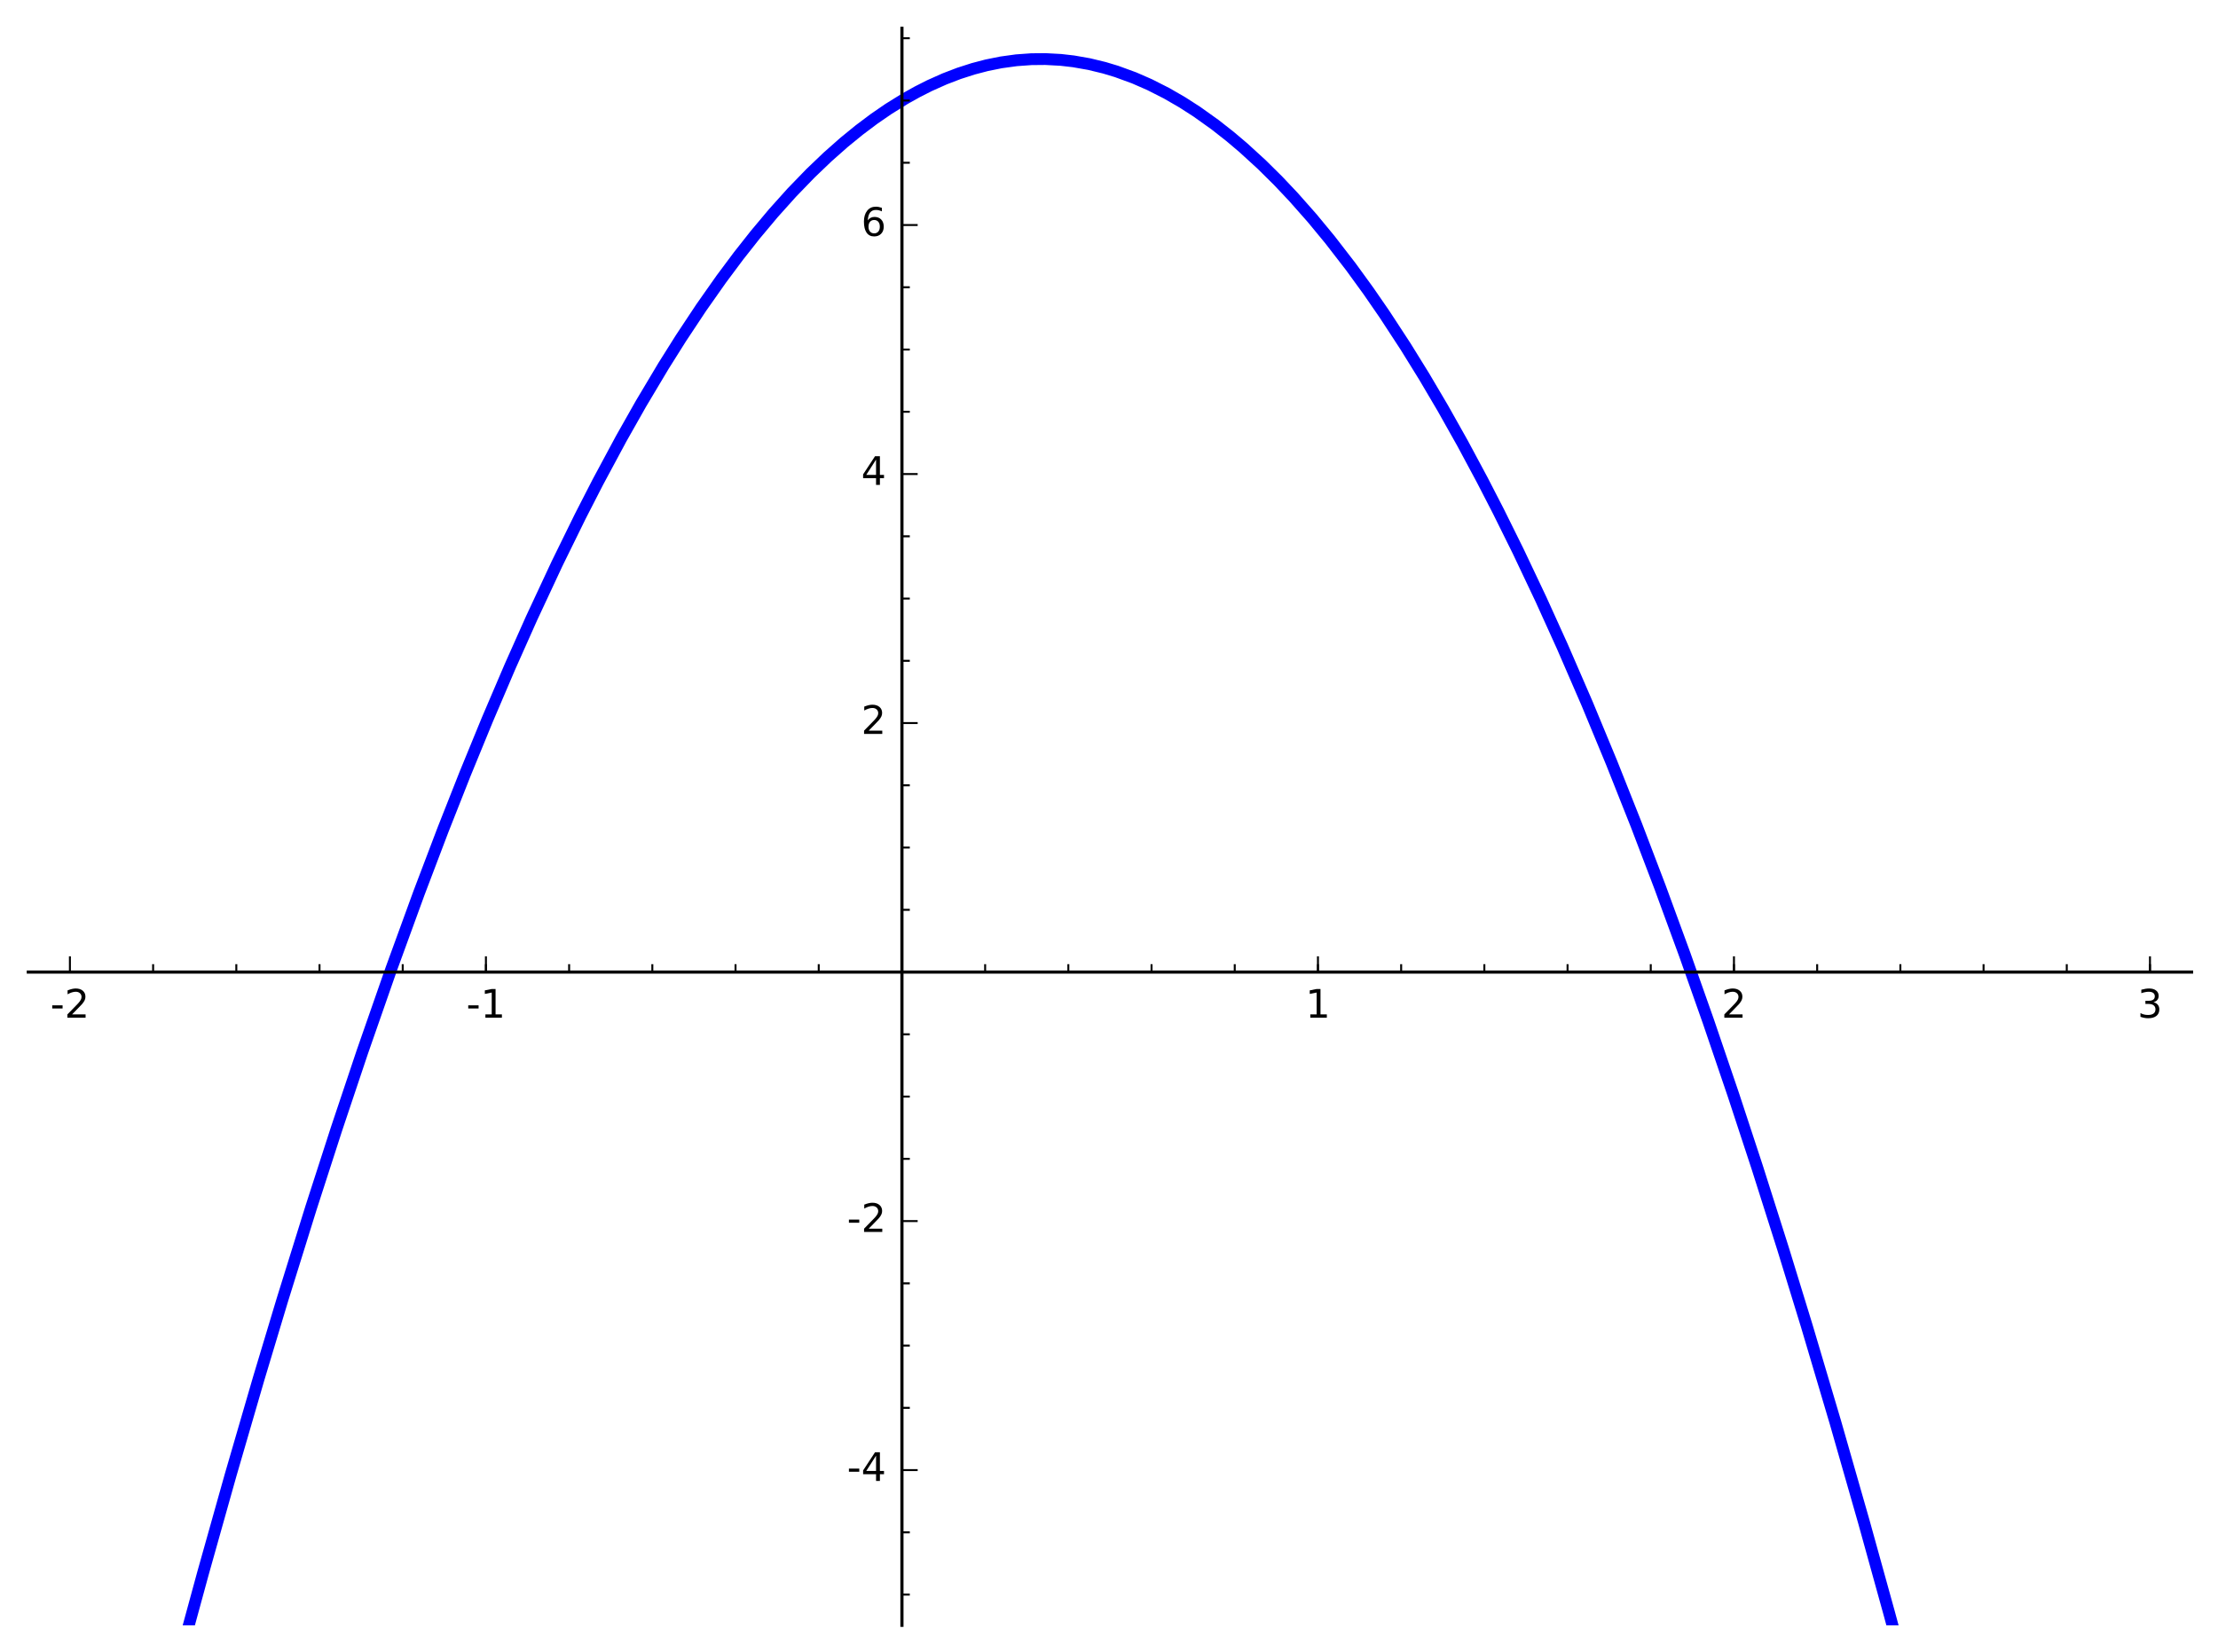
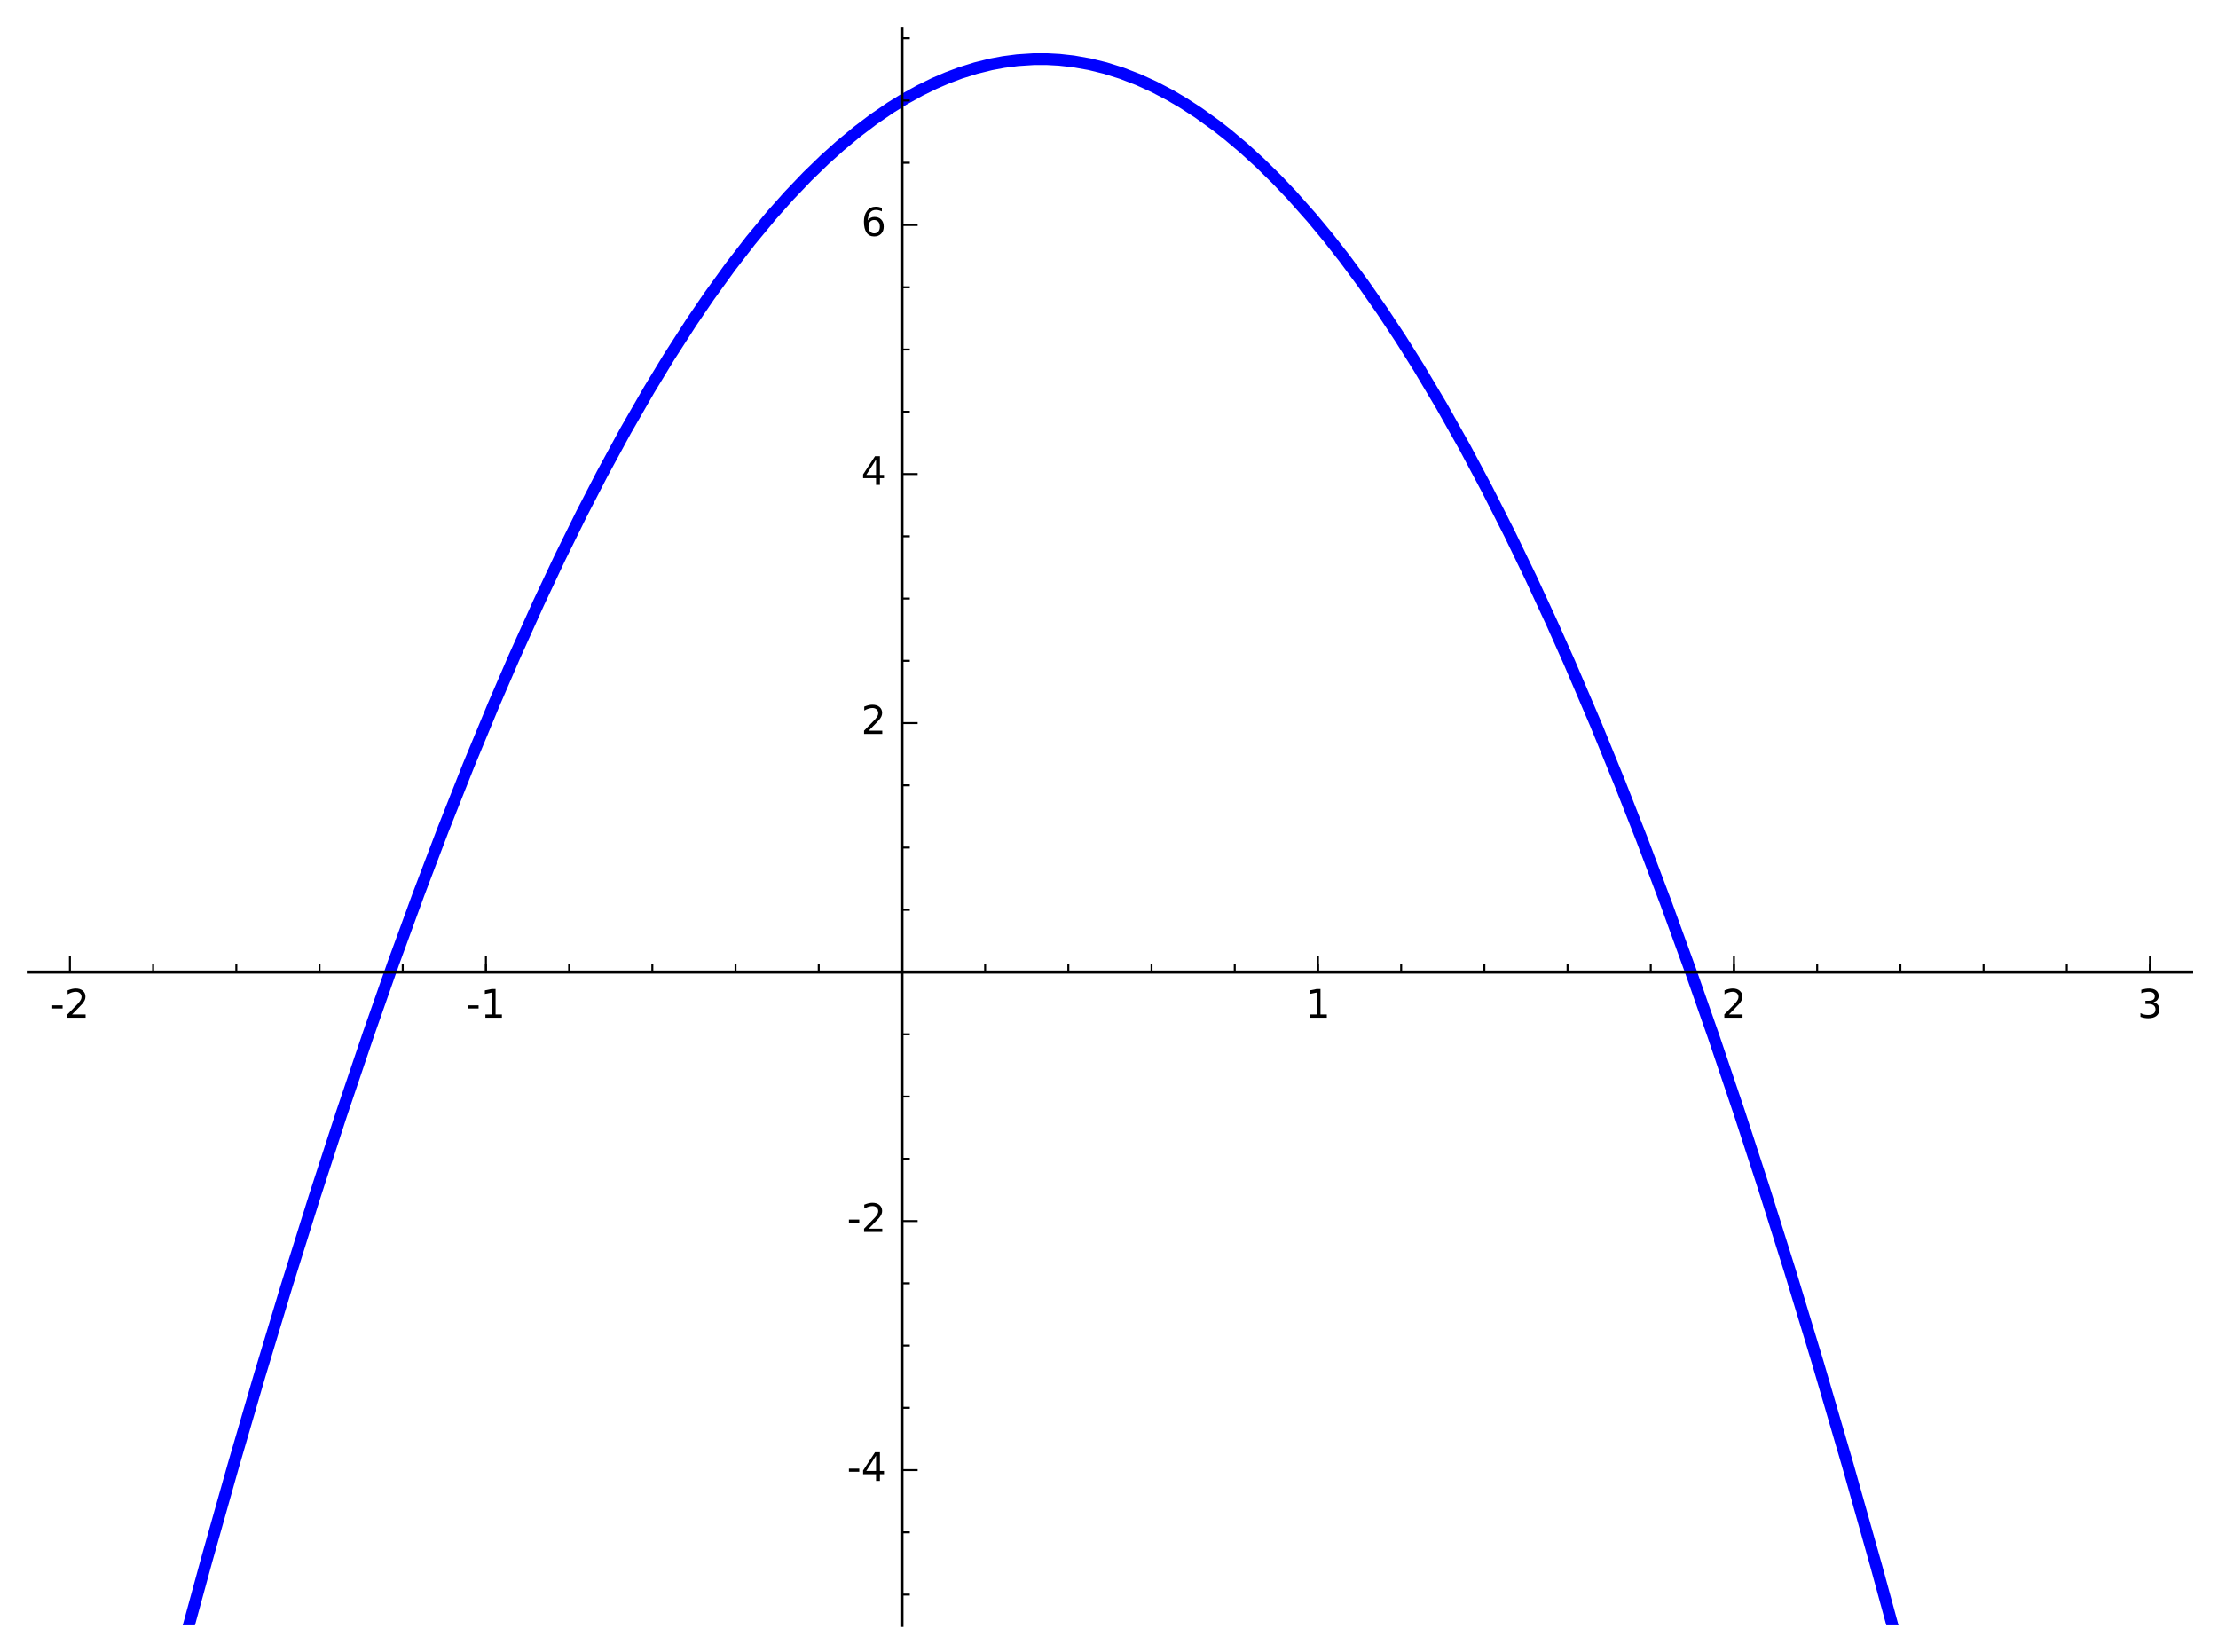
<svg xmlns="http://www.w3.org/2000/svg" xmlns:xlink="http://www.w3.org/1999/xlink" height="420pt" version="1.1" viewBox="0 0 564 420" width="564pt">
  <defs>
    <style type="text/css">
*{stroke-linecap:butt;stroke-linejoin:round;stroke-miterlimit:100000;}
  </style>
  </defs>
  <g id="figure_1">
    <g id="patch_1">
      <path d="M 0 420.48  L 564.48 420.48  L 564.48 0  L 0 0  z " style="fill:#ffffff;" />
    </g>
    <g id="axes_1">
      <g id="patch_2">
        <path d="M 7.2 413.28  L 557.28 413.28  L 557.28 7.2  L 7.2 7.2  z " style="fill:#ffffff;" />
      </g>
      <g id="line2d_1">
-         <path clip-path="url(#p0a79a78d4f)" d="M 45.77 421.48  L 51.615 400.051  L 58.655 375.02  L 65.77 350.574  L 71.796 330.545  L 79.094 307.108  L 85.578 287.047  L 92.156 267.423  L 99.499 246.385  L 106.556 227.029  L 112.66 210.967  L 118.257 196.798  L 123.931 182.975  L 129.683 169.52  L 135.158 157.235  L 141.651 143.325  L 147.563 131.281  L 152.027 122.581  L 157.958 111.545  L 162.997 102.638  L 168.709 93.062  L 173.12 86.048  L 178.319 78.202  L 183.385 71  L 187.82 65.052  L 192.097 59.632  L 196.655 54.198  L 201.351 48.968  L 206.118 44.042  L 210.45 39.9  L 214.639 36.198  L 218.512 33.041  L 222.297 30.2  L 225.925 27.706  L 230.159 25.078  L 233.274 23.339  L 236.361 21.777  L 240.216 20.055  L 243.838 18.667  L 247.463 17.5  L 250.877 16.605  L 254.556 15.862  L 258.44 15.328  L 262.261 15.051  L 265.811 15.017  L 269.749 15.229  L 272.955 15.596  L 276.953 16.298  L 280.804 17.231  L 283.906 18.165  L 288.384 19.802  L 292.329 21.526  L 296.655 23.721  L 300.66 26.035  L 304.361 28.417  L 308.971 31.708  L 312.79 34.707  L 316.14 37.542  L 320.808 41.811  L 325.014 45.973  L 328.911 50.098  L 333.649 55.46  L 338.162 60.923  L 343.516 67.85  L 347.945 73.949  L 352.014 79.846  L 357.384 88.058  L 362.154 95.764  L 366.911 103.832  L 371.926 112.755  L 376.956 122.132  L 381.057 130.096  L 386.059 140.195  L 391.853 152.425  L 397.298 164.439  L 403.598 178.965  L 409.829 193.996  L 416.105 209.802  L 422.112 225.554  L 428.402 242.708  L 434.385 259.646  L 440.769 278.391  L 446.847 296.88  L 453.414 317.56  L 459.419 337.112  L 466.739 361.773  L 473.962 386.998  L 480.397 410.22  L 483.448 421.48  L 483.448 421.48  " style="fill:none;stroke:#0000ff;stroke-linecap:square;stroke-width:3.0;" />
+         <path clip-path="url(#p18add1edc4)" d="M 45.769 421.48  L 52.484 396.918  L 59.268 372.881  L 65.944 349.989  L 72.86 327.072  L 79.973 304.348  L 86.74 283.528  L 93.749 262.783  L 99.995 245  L 106.441 227.341  L 112.661 210.968  L 119.098 194.716  L 125.51 179.229  L 130.747 167.096  L 136.937 153.354  L 142.313 141.95  L 147.846 130.722  L 153.088 120.566  L 159.078 109.531  L 165.086 99.075  L 169.999 90.98  L 175.807 81.939  L 180.25 75.409  L 185.738 67.806  L 190.881 61.145  L 196.185 54.745  L 200.685 49.691  L 205.289 44.875  L 209.672 40.624  L 213.591 37.1  L 217.963 33.476  L 222.151 30.309  L 226.445 27.371  L 229.676 25.366  L 233.916 23.004  L 237.581 21.209  L 240.875 19.79  L 244.173 18.553  L 248.112 17.319  L 251.996 16.359  L 255.185 15.763  L 258.71 15.304  L 262.805 15.036  L 266.302 15.033  L 269.396 15.203  L 272.958 15.6  L 277.055 16.323  L 281.06 17.306  L 285.261 18.628  L 289.446 20.244  L 293.401 22.045  L 297.428 24.15  L 300.871 26.169  L 304.716 28.661  L 309.213 31.894  L 312.166 34.204  L 316.154 37.559  L 320.496 41.518  L 324.687 45.643  L 328.425 49.573  L 333.634 55.447  L 337.673 60.318  L 341.836 65.627  L 346.627 72.103  L 351.474 79.05  L 356.201 86.21  L 360.733 93.43  L 366.533 103.18  L 372.474 113.758  L 378.127 124.381  L 383.9 135.787  L 389.237 146.837  L 394.586 158.394  L 399.054 168.422  L 405.776 184.146  L 411.849 199.012  L 417.529 213.482  L 423.632 229.641  L 429.825 246.683  L 435.72 263.509  L 442.334 283.092  L 448.538 302.135  L 455.15 323.149  L 462.27 346.608  L 469.853 372.54  L 477.036 398.005  L 483.449 421.48  L 483.449 421.48  " style="fill:none;stroke:#0000ff;stroke-linecap:square;stroke-width:3.0;" />
      </g>
      <g id="patch_3">
-         <path d="M 7.2 247.174  L 557.28 247.174  " style="fill:none;stroke:#000000;stroke-linecap:square;stroke-linejoin:miter;stroke-width:0.8;" />
+         <path d="M 7.2 247.175  L 557.28 247.175  " style="fill:none;stroke:#000000;stroke-linecap:square;stroke-linejoin:miter;stroke-width:0.8;" />
      </g>
      <g id="patch_4">
        <path d="M 229.348 413.28  L 229.348 7.2  " style="fill:none;stroke:#000000;stroke-linecap:square;stroke-linejoin:miter;stroke-width:0.8;" />
      </g>
      <g id="matplotlib.axis_1">
        <g id="xtick_1">
          <g id="line2d_2">
            <defs>
-               <path d="M 0 0  L 0 -4  " id="m08863d8382" style="stroke:#000000;stroke-width:0.5;" />
-             </defs>
-             <g>
-               <use style="stroke:#000000;stroke-width:0.5;" x="17.778" xlink:href="#m08863d8382" y="247.174" />
+               <path d="M 0 0  L 0 -4  " id="mb24a78ef51" style="stroke:#000000;stroke-width:0.5;" />
+             </defs>
+             <g>
+               <use style="stroke:#000000;stroke-width:0.5;" x="17.778" xlink:href="#mb24a78ef51" y="247.175" />
            </g>
          </g>
          <g id="text_1">
            <defs>
              <path d="M 19.188 8.297  L 53.609 8.297  L 53.609 0  L 7.328 0  L 7.328 8.297  Q 12.938 14.109 22.625 23.891  Q 32.328 33.688 34.812 36.531  Q 39.547 41.844 41.422 45.531  Q 43.312 49.219 43.312 52.781  Q 43.312 58.594 39.234 62.25  Q 35.156 65.922 28.609 65.922  Q 23.969 65.922 18.812 64.312  Q 13.672 62.703 7.812 59.422  L 7.812 69.391  Q 13.766 71.781 18.938 73  Q 24.125 74.219 28.422 74.219  Q 39.75 74.219 46.484 68.547  Q 53.219 62.891 53.219 53.422  Q 53.219 48.922 51.531 44.891  Q 49.859 40.875 45.406 35.406  Q 44.188 33.984 37.641 27.219  Q 31.109 20.453 19.188 8.297  " id="BitstreamVeraSans-Roman-32" />
              <path d="M 4.891 31.391  L 31.203 31.391  L 31.203 23.391  L 4.891 23.391  z " id="BitstreamVeraSans-Roman-2d" />
            </defs>
-             <g transform="translate(12.79331 258.7721)scale(0.1 -0.1)">
+             <g transform="translate(12.79331 258.7738)scale(0.1 -0.1)">
              <use xlink:href="#BitstreamVeraSans-Roman-2d" />
              <use x="36.084" xlink:href="#BitstreamVeraSans-Roman-32" />
            </g>
          </g>
        </g>
        <g id="xtick_2">
          <g id="line2d_3">
            <g>
-               <use style="stroke:#000000;stroke-width:0.5;" x="123.563" xlink:href="#m08863d8382" y="247.174" />
+               <use style="stroke:#000000;stroke-width:0.5;" x="123.563" xlink:href="#mb24a78ef51" y="247.175" />
            </g>
          </g>
          <g id="text_2">
            <defs>
              <path d="M 12.406 8.297  L 28.516 8.297  L 28.516 63.922  L 10.984 60.406  L 10.984 69.391  L 28.422 72.906  L 38.281 72.906  L 38.281 8.297  L 54.391 8.297  L 54.391 0  L 12.406 0  z " id="BitstreamVeraSans-Roman-31" />
            </defs>
-             <g transform="translate(118.5779 258.7721)scale(0.1 -0.1)">
+             <g transform="translate(118.5779 258.7738)scale(0.1 -0.1)">
              <use xlink:href="#BitstreamVeraSans-Roman-2d" />
              <use x="36.084" xlink:href="#BitstreamVeraSans-Roman-31" />
            </g>
          </g>
        </g>
        <g id="xtick_3">
          <g id="line2d_4">
            <g>
-               <use style="stroke:#000000;stroke-width:0.5;" x="229.348" xlink:href="#m08863d8382" y="247.174" />
+               <use style="stroke:#000000;stroke-width:0.5;" x="229.348" xlink:href="#mb24a78ef51" y="247.175" />
            </g>
          </g>
        </g>
        <g id="xtick_4">
          <g id="line2d_5">
            <g>
-               <use style="stroke:#000000;stroke-width:0.5;" x="335.132" xlink:href="#m08863d8382" y="247.174" />
+               <use style="stroke:#000000;stroke-width:0.5;" x="335.132" xlink:href="#mb24a78ef51" y="247.175" />
            </g>
          </g>
          <g id="text_3">
-             <g transform="translate(331.9511 258.7721)scale(0.1 -0.1)">
+             <g transform="translate(331.9511 258.7738)scale(0.1 -0.1)">
              <use xlink:href="#BitstreamVeraSans-Roman-31" />
            </g>
          </g>
        </g>
        <g id="xtick_5">
          <g id="line2d_6">
            <g>
-               <use style="stroke:#000000;stroke-width:0.5;" x="440.917" xlink:href="#m08863d8382" y="247.174" />
+               <use style="stroke:#000000;stroke-width:0.5;" x="440.917" xlink:href="#mb24a78ef51" y="247.175" />
            </g>
          </g>
          <g id="text_4">
-             <g transform="translate(437.7357 258.7721)scale(0.1 -0.1)">
+             <g transform="translate(437.7357 258.7738)scale(0.1 -0.1)">
              <use xlink:href="#BitstreamVeraSans-Roman-32" />
            </g>
          </g>
        </g>
        <g id="xtick_6">
          <g id="line2d_7">
            <g>
-               <use style="stroke:#000000;stroke-width:0.5;" x="546.702" xlink:href="#m08863d8382" y="247.174" />
+               <use style="stroke:#000000;stroke-width:0.5;" x="546.702" xlink:href="#mb24a78ef51" y="247.175" />
            </g>
          </g>
          <g id="text_5">
            <defs>
              <path d="M 40.578 39.312  Q 47.656 37.797 51.625 33  Q 55.609 28.219 55.609 21.188  Q 55.609 10.406 48.188 4.484  Q 40.766 -1.422 27.094 -1.422  Q 22.516 -1.422 17.656 -0.516  Q 12.797 0.391 7.625 2.203  L 7.625 11.719  Q 11.719 9.328 16.594 8.109  Q 21.484 6.891 26.812 6.891  Q 36.078 6.891 40.938 10.547  Q 45.797 14.203 45.797 21.188  Q 45.797 27.641 41.281 31.266  Q 36.766 34.906 28.719 34.906  L 20.219 34.906  L 20.219 43.016  L 29.109 43.016  Q 36.375 43.016 40.234 45.922  Q 44.094 48.828 44.094 54.297  Q 44.094 59.906 40.109 62.906  Q 36.141 65.922 28.719 65.922  Q 24.656 65.922 20.016 65.031  Q 15.375 64.156 9.812 62.312  L 9.812 71.094  Q 15.438 72.656 20.344 73.438  Q 25.25 74.219 29.594 74.219  Q 40.828 74.219 47.359 69.109  Q 53.906 64.016 53.906 55.328  Q 53.906 49.266 50.438 45.094  Q 46.969 40.922 40.578 39.312  " id="BitstreamVeraSans-Roman-33" />
            </defs>
-             <g transform="translate(543.5203 258.7721)scale(0.1 -0.1)">
+             <g transform="translate(543.5203 258.7738)scale(0.1 -0.1)">
              <use xlink:href="#BitstreamVeraSans-Roman-33" />
            </g>
          </g>
        </g>
        <g id="xtick_7">
          <g id="line2d_8">
            <defs>
-               <path d="M 0 0  L 0 -2  " id="m4f2cc306cb" style="stroke:#000000;stroke-width:0.5;" />
-             </defs>
-             <g>
-               <use style="stroke:#000000;stroke-width:0.5;" x="38.935" xlink:href="#m4f2cc306cb" y="247.174" />
+               <path d="M 0 0  L 0 -2  " id="m1f0640a501" style="stroke:#000000;stroke-width:0.5;" />
+             </defs>
+             <g>
+               <use style="stroke:#000000;stroke-width:0.5;" x="38.935" xlink:href="#m1f0640a501" y="247.175" />
            </g>
          </g>
        </g>
        <g id="xtick_8">
          <g id="line2d_9">
            <g>
-               <use style="stroke:#000000;stroke-width:0.5;" x="60.092" xlink:href="#m4f2cc306cb" y="247.174" />
+               <use style="stroke:#000000;stroke-width:0.5;" x="60.092" xlink:href="#m1f0640a501" y="247.175" />
            </g>
          </g>
        </g>
        <g id="xtick_9">
          <g id="line2d_10">
            <g>
-               <use style="stroke:#000000;stroke-width:0.5;" x="81.249" xlink:href="#m4f2cc306cb" y="247.174" />
+               <use style="stroke:#000000;stroke-width:0.5;" x="81.249" xlink:href="#m1f0640a501" y="247.175" />
            </g>
          </g>
        </g>
        <g id="xtick_10">
          <g id="line2d_11">
            <g>
-               <use style="stroke:#000000;stroke-width:0.5;" x="102.406" xlink:href="#m4f2cc306cb" y="247.174" />
+               <use style="stroke:#000000;stroke-width:0.5;" x="102.406" xlink:href="#m1f0640a501" y="247.175" />
            </g>
          </g>
        </g>
        <g id="xtick_11">
          <g id="line2d_12">
            <g>
-               <use style="stroke:#000000;stroke-width:0.5;" x="123.563" xlink:href="#m4f2cc306cb" y="247.174" />
+               <use style="stroke:#000000;stroke-width:0.5;" x="123.563" xlink:href="#m1f0640a501" y="247.175" />
            </g>
          </g>
        </g>
        <g id="xtick_12">
          <g id="line2d_13">
            <g>
-               <use style="stroke:#000000;stroke-width:0.5;" x="144.72" xlink:href="#m4f2cc306cb" y="247.174" />
+               <use style="stroke:#000000;stroke-width:0.5;" x="144.72" xlink:href="#m1f0640a501" y="247.175" />
            </g>
          </g>
        </g>
        <g id="xtick_13">
          <g id="line2d_14">
            <g>
-               <use style="stroke:#000000;stroke-width:0.5;" x="165.877" xlink:href="#m4f2cc306cb" y="247.174" />
+               <use style="stroke:#000000;stroke-width:0.5;" x="165.877" xlink:href="#m1f0640a501" y="247.175" />
            </g>
          </g>
        </g>
        <g id="xtick_14">
          <g id="line2d_15">
            <g>
-               <use style="stroke:#000000;stroke-width:0.5;" x="187.034" xlink:href="#m4f2cc306cb" y="247.174" />
+               <use style="stroke:#000000;stroke-width:0.5;" x="187.034" xlink:href="#m1f0640a501" y="247.175" />
            </g>
          </g>
        </g>
        <g id="xtick_15">
          <g id="line2d_16">
            <g>
-               <use style="stroke:#000000;stroke-width:0.5;" x="208.191" xlink:href="#m4f2cc306cb" y="247.174" />
+               <use style="stroke:#000000;stroke-width:0.5;" x="208.191" xlink:href="#m1f0640a501" y="247.175" />
            </g>
          </g>
        </g>
        <g id="xtick_16">
          <g id="line2d_17">
            <g>
-               <use style="stroke:#000000;stroke-width:0.5;" x="229.348" xlink:href="#m4f2cc306cb" y="247.174" />
+               <use style="stroke:#000000;stroke-width:0.5;" x="229.348" xlink:href="#m1f0640a501" y="247.175" />
            </g>
          </g>
        </g>
        <g id="xtick_17">
          <g id="line2d_18">
            <g>
-               <use style="stroke:#000000;stroke-width:0.5;" x="250.505" xlink:href="#m4f2cc306cb" y="247.174" />
+               <use style="stroke:#000000;stroke-width:0.5;" x="250.505" xlink:href="#m1f0640a501" y="247.175" />
            </g>
          </g>
        </g>
        <g id="xtick_18">
          <g id="line2d_19">
            <g>
-               <use style="stroke:#000000;stroke-width:0.5;" x="271.662" xlink:href="#m4f2cc306cb" y="247.174" />
+               <use style="stroke:#000000;stroke-width:0.5;" x="271.662" xlink:href="#m1f0640a501" y="247.175" />
            </g>
          </g>
        </g>
        <g id="xtick_19">
          <g id="line2d_20">
            <g>
-               <use style="stroke:#000000;stroke-width:0.5;" x="292.818" xlink:href="#m4f2cc306cb" y="247.174" />
+               <use style="stroke:#000000;stroke-width:0.5;" x="292.818" xlink:href="#m1f0640a501" y="247.175" />
            </g>
          </g>
        </g>
        <g id="xtick_20">
          <g id="line2d_21">
            <g>
-               <use style="stroke:#000000;stroke-width:0.5;" x="313.975" xlink:href="#m4f2cc306cb" y="247.174" />
+               <use style="stroke:#000000;stroke-width:0.5;" x="313.975" xlink:href="#m1f0640a501" y="247.175" />
            </g>
          </g>
        </g>
        <g id="xtick_21">
          <g id="line2d_22">
            <g>
-               <use style="stroke:#000000;stroke-width:0.5;" x="335.132" xlink:href="#m4f2cc306cb" y="247.174" />
+               <use style="stroke:#000000;stroke-width:0.5;" x="335.132" xlink:href="#m1f0640a501" y="247.175" />
            </g>
          </g>
        </g>
        <g id="xtick_22">
          <g id="line2d_23">
            <g>
-               <use style="stroke:#000000;stroke-width:0.5;" x="356.289" xlink:href="#m4f2cc306cb" y="247.174" />
+               <use style="stroke:#000000;stroke-width:0.5;" x="356.289" xlink:href="#m1f0640a501" y="247.175" />
            </g>
          </g>
        </g>
        <g id="xtick_23">
          <g id="line2d_24">
            <g>
-               <use style="stroke:#000000;stroke-width:0.5;" x="377.446" xlink:href="#m4f2cc306cb" y="247.174" />
+               <use style="stroke:#000000;stroke-width:0.5;" x="377.446" xlink:href="#m1f0640a501" y="247.175" />
            </g>
          </g>
        </g>
        <g id="xtick_24">
          <g id="line2d_25">
            <g>
-               <use style="stroke:#000000;stroke-width:0.5;" x="398.603" xlink:href="#m4f2cc306cb" y="247.174" />
+               <use style="stroke:#000000;stroke-width:0.5;" x="398.603" xlink:href="#m1f0640a501" y="247.175" />
            </g>
          </g>
        </g>
        <g id="xtick_25">
          <g id="line2d_26">
            <g>
-               <use style="stroke:#000000;stroke-width:0.5;" x="419.76" xlink:href="#m4f2cc306cb" y="247.174" />
+               <use style="stroke:#000000;stroke-width:0.5;" x="419.76" xlink:href="#m1f0640a501" y="247.175" />
            </g>
          </g>
        </g>
        <g id="xtick_26">
          <g id="line2d_27">
            <g>
-               <use style="stroke:#000000;stroke-width:0.5;" x="440.917" xlink:href="#m4f2cc306cb" y="247.174" />
+               <use style="stroke:#000000;stroke-width:0.5;" x="440.917" xlink:href="#m1f0640a501" y="247.175" />
            </g>
          </g>
        </g>
        <g id="xtick_27">
          <g id="line2d_28">
            <g>
-               <use style="stroke:#000000;stroke-width:0.5;" x="462.074" xlink:href="#m4f2cc306cb" y="247.174" />
+               <use style="stroke:#000000;stroke-width:0.5;" x="462.074" xlink:href="#m1f0640a501" y="247.175" />
            </g>
          </g>
        </g>
        <g id="xtick_28">
          <g id="line2d_29">
            <g>
-               <use style="stroke:#000000;stroke-width:0.5;" x="483.231" xlink:href="#m4f2cc306cb" y="247.174" />
+               <use style="stroke:#000000;stroke-width:0.5;" x="483.231" xlink:href="#m1f0640a501" y="247.175" />
            </g>
          </g>
        </g>
        <g id="xtick_29">
          <g id="line2d_30">
            <g>
-               <use style="stroke:#000000;stroke-width:0.5;" x="504.388" xlink:href="#m4f2cc306cb" y="247.174" />
+               <use style="stroke:#000000;stroke-width:0.5;" x="504.388" xlink:href="#m1f0640a501" y="247.175" />
            </g>
          </g>
        </g>
        <g id="xtick_30">
          <g id="line2d_31">
            <g>
-               <use style="stroke:#000000;stroke-width:0.5;" x="525.545" xlink:href="#m4f2cc306cb" y="247.174" />
+               <use style="stroke:#000000;stroke-width:0.5;" x="525.545" xlink:href="#m1f0640a501" y="247.175" />
            </g>
          </g>
        </g>
        <g id="xtick_31">
          <g id="line2d_32">
            <g>
-               <use style="stroke:#000000;stroke-width:0.5;" x="546.702" xlink:href="#m4f2cc306cb" y="247.174" />
+               <use style="stroke:#000000;stroke-width:0.5;" x="546.702" xlink:href="#m1f0640a501" y="247.175" />
            </g>
          </g>
        </g>
      </g>
      <g id="matplotlib.axis_2">
        <g id="ytick_1">
          <g id="line2d_33">
            <defs>
-               <path d="M 0 0  L 4 0  " id="mf1a69d8d46" style="stroke:#000000;stroke-width:0.5;" />
-             </defs>
-             <g>
-               <use style="stroke:#000000;stroke-width:0.5;" x="229.348" xlink:href="#mf1a69d8d46" y="373.811" />
+               <path d="M 0 0  L 4 0  " id="mda0ac1b15d" style="stroke:#000000;stroke-width:0.5;" />
+             </defs>
+             <g>
+               <use style="stroke:#000000;stroke-width:0.5;" x="229.348" xlink:href="#mda0ac1b15d" y="373.812" />
            </g>
          </g>
          <g id="text_6">
            <defs>
              <path d="M 37.797 64.312  L 12.891 25.391  L 37.797 25.391  z M 35.203 72.906  L 47.609 72.906  L 47.609 25.391  L 58.016 25.391  L 58.016 17.188  L 47.609 17.188  L 47.609 0  L 37.797 0  L 37.797 17.188  L 4.891 17.188  L 4.891 26.703  z " id="BitstreamVeraSans-Roman-34" />
            </defs>
-             <g transform="translate(215.3774 376.5707)scale(0.1 -0.1)">
+             <g transform="translate(215.3774 376.5711)scale(0.1 -0.1)">
              <use xlink:href="#BitstreamVeraSans-Roman-2d" />
              <use x="36.084" xlink:href="#BitstreamVeraSans-Roman-34" />
            </g>
          </g>
        </g>
        <g id="ytick_2">
          <g id="line2d_34">
            <g>
-               <use style="stroke:#000000;stroke-width:0.5;" x="229.348" xlink:href="#mf1a69d8d46" y="310.493" />
+               <use style="stroke:#000000;stroke-width:0.5;" x="229.348" xlink:href="#mda0ac1b15d" y="310.494" />
            </g>
          </g>
          <g id="text_7">
-             <g transform="translate(215.3774 313.2519)scale(0.1 -0.1)">
+             <g transform="translate(215.3774 313.2529)scale(0.1 -0.1)">
              <use xlink:href="#BitstreamVeraSans-Roman-2d" />
              <use x="36.084" xlink:href="#BitstreamVeraSans-Roman-32" />
            </g>
          </g>
        </g>
        <g id="ytick_3">
          <g id="line2d_35">
            <g>
-               <use style="stroke:#000000;stroke-width:0.5;" x="229.348" xlink:href="#mf1a69d8d46" y="247.174" />
+               <use style="stroke:#000000;stroke-width:0.5;" x="229.348" xlink:href="#mda0ac1b15d" y="247.175" />
            </g>
          </g>
        </g>
        <g id="ytick_4">
          <g id="line2d_36">
            <g>
-               <use style="stroke:#000000;stroke-width:0.5;" x="229.348" xlink:href="#mf1a69d8d46" y="183.855" />
+               <use style="stroke:#000000;stroke-width:0.5;" x="229.348" xlink:href="#mda0ac1b15d" y="183.857" />
            </g>
          </g>
          <g id="text_8">
-             <g transform="translate(218.9852 186.6143)scale(0.1 -0.1)">
+             <g transform="translate(218.9852 186.6166)scale(0.1 -0.1)">
              <use xlink:href="#BitstreamVeraSans-Roman-32" />
            </g>
          </g>
        </g>
        <g id="ytick_5">
          <g id="line2d_37">
            <g>
-               <use style="stroke:#000000;stroke-width:0.5;" x="229.348" xlink:href="#mf1a69d8d46" y="120.536" />
+               <use style="stroke:#000000;stroke-width:0.5;" x="229.348" xlink:href="#mda0ac1b15d" y="120.539" />
            </g>
          </g>
          <g id="text_9">
-             <g transform="translate(218.9852 123.2954)scale(0.1 -0.1)">
+             <g transform="translate(218.9852 123.2984)scale(0.1 -0.1)">
              <use xlink:href="#BitstreamVeraSans-Roman-34" />
            </g>
          </g>
        </g>
        <g id="ytick_6">
          <g id="line2d_38">
            <g>
-               <use style="stroke:#000000;stroke-width:0.5;" x="229.348" xlink:href="#mf1a69d8d46" y="57.217" />
+               <use style="stroke:#000000;stroke-width:0.5;" x="229.348" xlink:href="#mda0ac1b15d" y="57.221" />
            </g>
          </g>
          <g id="text_10">
            <defs>
              <path d="M 33.016 40.375  Q 26.375 40.375 22.484 35.828  Q 18.609 31.297 18.609 23.391  Q 18.609 15.531 22.484 10.953  Q 26.375 6.391 33.016 6.391  Q 39.656 6.391 43.531 10.953  Q 47.406 15.531 47.406 23.391  Q 47.406 31.297 43.531 35.828  Q 39.656 40.375 33.016 40.375  M 52.594 71.297  L 52.594 62.312  Q 48.875 64.062 45.094 64.984  Q 41.312 65.922 37.594 65.922  Q 27.828 65.922 22.672 59.328  Q 17.531 52.734 16.797 39.406  Q 19.672 43.656 24.016 45.922  Q 28.375 48.188 33.594 48.188  Q 44.578 48.188 50.953 41.516  Q 57.328 34.859 57.328 23.391  Q 57.328 12.156 50.688 5.359  Q 44.047 -1.422 33.016 -1.422  Q 20.359 -1.422 13.672 8.266  Q 6.984 17.969 6.984 36.375  Q 6.984 53.656 15.188 63.938  Q 23.391 74.219 37.203 74.219  Q 40.922 74.219 44.703 73.484  Q 48.484 72.75 52.594 71.297  " id="BitstreamVeraSans-Roman-36" />
            </defs>
-             <g transform="translate(218.9852 59.97661)scale(0.1 -0.1)">
+             <g transform="translate(218.9852 59.98022)scale(0.1 -0.1)">
              <use xlink:href="#BitstreamVeraSans-Roman-36" />
            </g>
          </g>
        </g>
        <g id="ytick_7">
          <g id="line2d_39">
            <defs>
-               <path d="M 0 0  L 2 0  " id="m3f07646e6b" style="stroke:#000000;stroke-width:0.5;" />
-             </defs>
-             <g>
-               <use style="stroke:#000000;stroke-width:0.5;" x="229.348" xlink:href="#m3f07646e6b" y="405.471" />
+               <path d="M 0 0  L 2 0  " id="mda222a52f1" style="stroke:#000000;stroke-width:0.5;" />
+             </defs>
+             <g>
+               <use style="stroke:#000000;stroke-width:0.5;" x="229.348" xlink:href="#mda222a52f1" y="405.471" />
            </g>
          </g>
        </g>
        <g id="ytick_8">
          <g id="line2d_40">
            <g>
-               <use style="stroke:#000000;stroke-width:0.5;" x="229.348" xlink:href="#m3f07646e6b" y="389.641" />
+               <use style="stroke:#000000;stroke-width:0.5;" x="229.348" xlink:href="#mda222a52f1" y="389.641" />
            </g>
          </g>
        </g>
        <g id="ytick_9">
          <g id="line2d_41">
            <g>
-               <use style="stroke:#000000;stroke-width:0.5;" x="229.348" xlink:href="#m3f07646e6b" y="357.982" />
+               <use style="stroke:#000000;stroke-width:0.5;" x="229.348" xlink:href="#mda222a52f1" y="357.982" />
            </g>
          </g>
        </g>
        <g id="ytick_10">
          <g id="line2d_42">
            <g>
-               <use style="stroke:#000000;stroke-width:0.5;" x="229.348" xlink:href="#m3f07646e6b" y="342.152" />
+               <use style="stroke:#000000;stroke-width:0.5;" x="229.348" xlink:href="#mda222a52f1" y="342.153" />
            </g>
          </g>
        </g>
        <g id="ytick_11">
          <g id="line2d_43">
            <g>
-               <use style="stroke:#000000;stroke-width:0.5;" x="229.348" xlink:href="#m3f07646e6b" y="326.322" />
+               <use style="stroke:#000000;stroke-width:0.5;" x="229.348" xlink:href="#mda222a52f1" y="326.323" />
            </g>
          </g>
        </g>
        <g id="ytick_12">
          <g id="line2d_44">
            <g>
-               <use style="stroke:#000000;stroke-width:0.5;" x="229.348" xlink:href="#m3f07646e6b" y="294.663" />
+               <use style="stroke:#000000;stroke-width:0.5;" x="229.348" xlink:href="#mda222a52f1" y="294.664" />
            </g>
          </g>
        </g>
        <g id="ytick_13">
          <g id="line2d_45">
            <g>
-               <use style="stroke:#000000;stroke-width:0.5;" x="229.348" xlink:href="#m3f07646e6b" y="278.833" />
+               <use style="stroke:#000000;stroke-width:0.5;" x="229.348" xlink:href="#mda222a52f1" y="278.834" />
            </g>
          </g>
        </g>
        <g id="ytick_14">
          <g id="line2d_46">
            <g>
-               <use style="stroke:#000000;stroke-width:0.5;" x="229.348" xlink:href="#m3f07646e6b" y="263.003" />
+               <use style="stroke:#000000;stroke-width:0.5;" x="229.348" xlink:href="#mda222a52f1" y="263.005" />
            </g>
          </g>
        </g>
        <g id="ytick_15">
          <g id="line2d_47">
            <g>
-               <use style="stroke:#000000;stroke-width:0.5;" x="229.348" xlink:href="#m3f07646e6b" y="231.344" />
+               <use style="stroke:#000000;stroke-width:0.5;" x="229.348" xlink:href="#mda222a52f1" y="231.346" />
            </g>
          </g>
        </g>
        <g id="ytick_16">
          <g id="line2d_48">
            <g>
-               <use style="stroke:#000000;stroke-width:0.5;" x="229.348" xlink:href="#m3f07646e6b" y="215.514" />
+               <use style="stroke:#000000;stroke-width:0.5;" x="229.348" xlink:href="#mda222a52f1" y="215.516" />
            </g>
          </g>
        </g>
        <g id="ytick_17">
          <g id="line2d_49">
            <g>
-               <use style="stroke:#000000;stroke-width:0.5;" x="229.348" xlink:href="#m3f07646e6b" y="199.685" />
+               <use style="stroke:#000000;stroke-width:0.5;" x="229.348" xlink:href="#mda222a52f1" y="199.687" />
            </g>
          </g>
        </g>
        <g id="ytick_18">
          <g id="line2d_50">
            <g>
-               <use style="stroke:#000000;stroke-width:0.5;" x="229.348" xlink:href="#m3f07646e6b" y="168.025" />
+               <use style="stroke:#000000;stroke-width:0.5;" x="229.348" xlink:href="#mda222a52f1" y="168.028" />
            </g>
          </g>
        </g>
        <g id="ytick_19">
          <g id="line2d_51">
            <g>
-               <use style="stroke:#000000;stroke-width:0.5;" x="229.348" xlink:href="#m3f07646e6b" y="152.195" />
+               <use style="stroke:#000000;stroke-width:0.5;" x="229.348" xlink:href="#mda222a52f1" y="152.198" />
            </g>
          </g>
        </g>
        <g id="ytick_20">
          <g id="line2d_52">
            <g>
-               <use style="stroke:#000000;stroke-width:0.5;" x="229.348" xlink:href="#m3f07646e6b" y="136.366" />
+               <use style="stroke:#000000;stroke-width:0.5;" x="229.348" xlink:href="#mda222a52f1" y="136.369" />
            </g>
          </g>
        </g>
        <g id="ytick_21">
          <g id="line2d_53">
            <g>
-               <use style="stroke:#000000;stroke-width:0.5;" x="229.348" xlink:href="#m3f07646e6b" y="104.706" />
+               <use style="stroke:#000000;stroke-width:0.5;" x="229.348" xlink:href="#mda222a52f1" y="104.709" />
            </g>
          </g>
        </g>
        <g id="ytick_22">
          <g id="line2d_54">
            <g>
-               <use style="stroke:#000000;stroke-width:0.5;" x="229.348" xlink:href="#m3f07646e6b" y="88.877" />
+               <use style="stroke:#000000;stroke-width:0.5;" x="229.348" xlink:href="#mda222a52f1" y="88.88" />
            </g>
          </g>
        </g>
        <g id="ytick_23">
          <g id="line2d_55">
            <g>
-               <use style="stroke:#000000;stroke-width:0.5;" x="229.348" xlink:href="#m3f07646e6b" y="73.047" />
+               <use style="stroke:#000000;stroke-width:0.5;" x="229.348" xlink:href="#mda222a52f1" y="73.05" />
            </g>
          </g>
        </g>
        <g id="ytick_24">
          <g id="line2d_56">
            <g>
-               <use style="stroke:#000000;stroke-width:0.5;" x="229.348" xlink:href="#m3f07646e6b" y="41.388" />
+               <use style="stroke:#000000;stroke-width:0.5;" x="229.348" xlink:href="#mda222a52f1" y="41.391" />
            </g>
          </g>
        </g>
        <g id="ytick_25">
          <g id="line2d_57">
            <g>
-               <use style="stroke:#000000;stroke-width:0.5;" x="229.348" xlink:href="#m3f07646e6b" y="25.558" />
+               <use style="stroke:#000000;stroke-width:0.5;" x="229.348" xlink:href="#mda222a52f1" y="25.562" />
            </g>
          </g>
        </g>
        <g id="ytick_26">
          <g id="line2d_58">
            <g>
-               <use style="stroke:#000000;stroke-width:0.5;" x="229.348" xlink:href="#m3f07646e6b" y="9.728" />
+               <use style="stroke:#000000;stroke-width:0.5;" x="229.348" xlink:href="#mda222a52f1" y="9.732" />
            </g>
          </g>
        </g>
      </g>
    </g>
  </g>
  <defs>
-     <clipPath id="p0a79a78d4f">
+     <clipPath id="p18add1edc4">
      <rect height="406.08" width="550.08" x="7.2" y="7.2" />
    </clipPath>
  </defs>
</svg>
